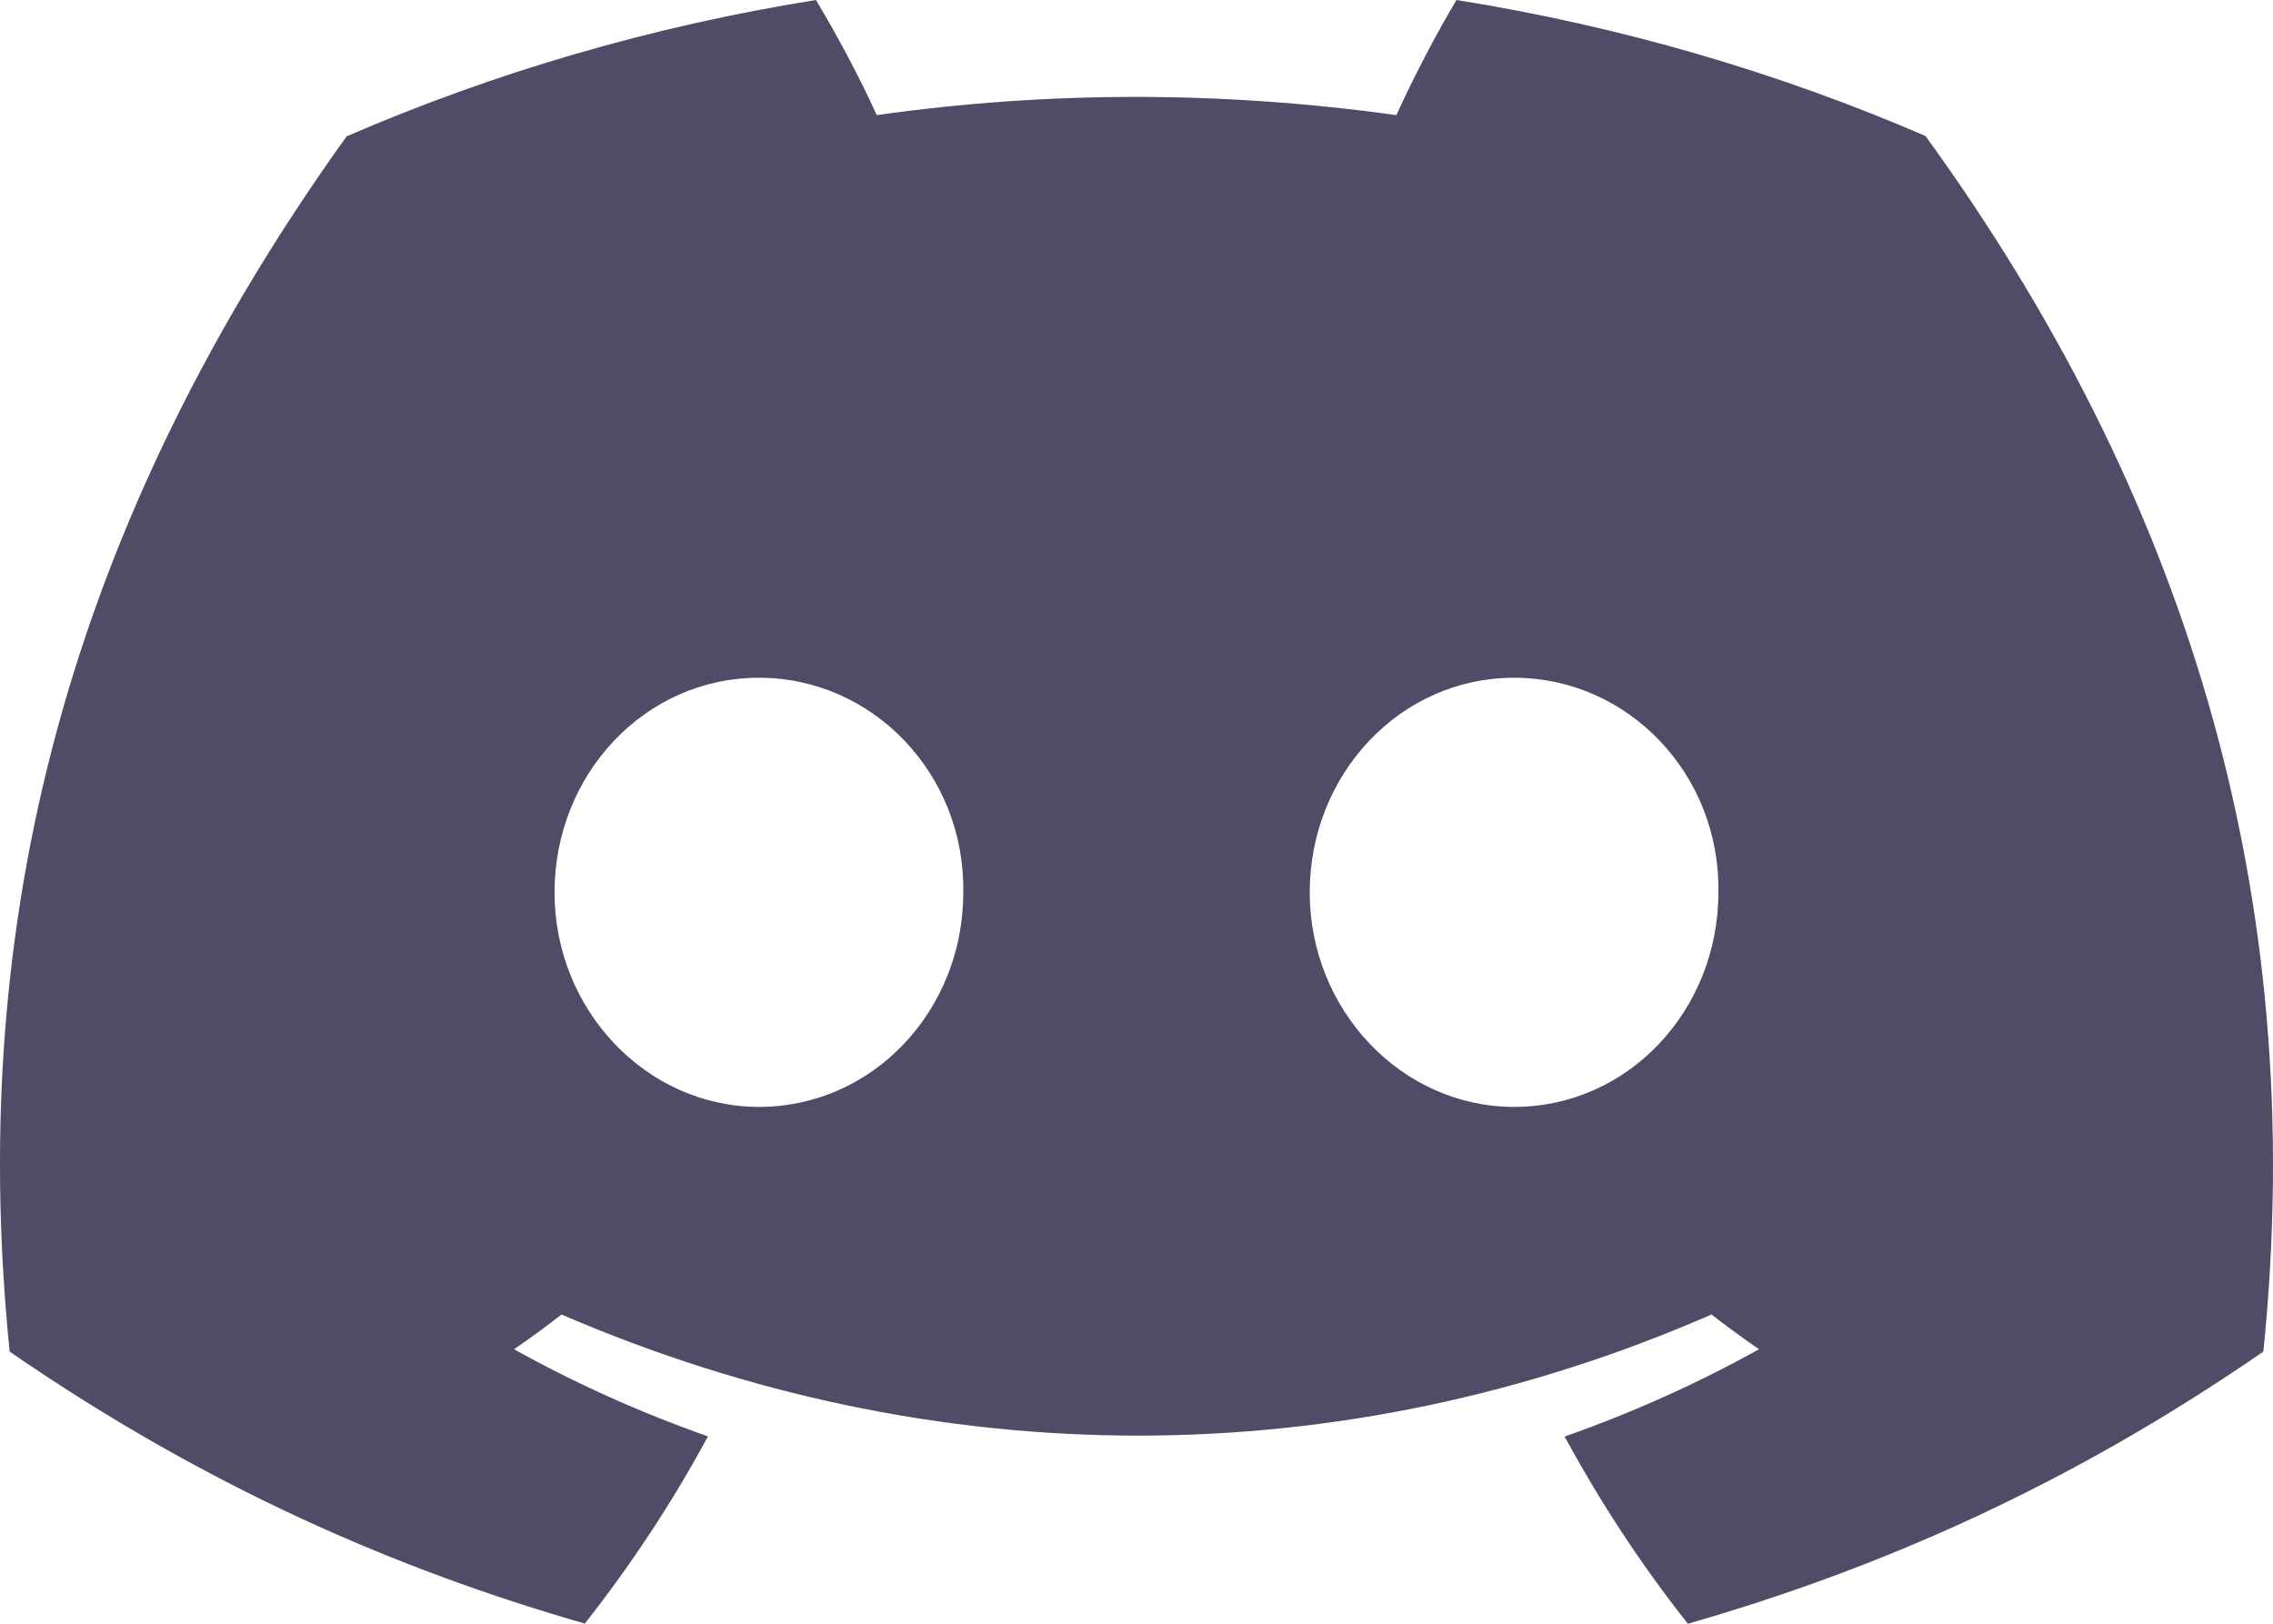
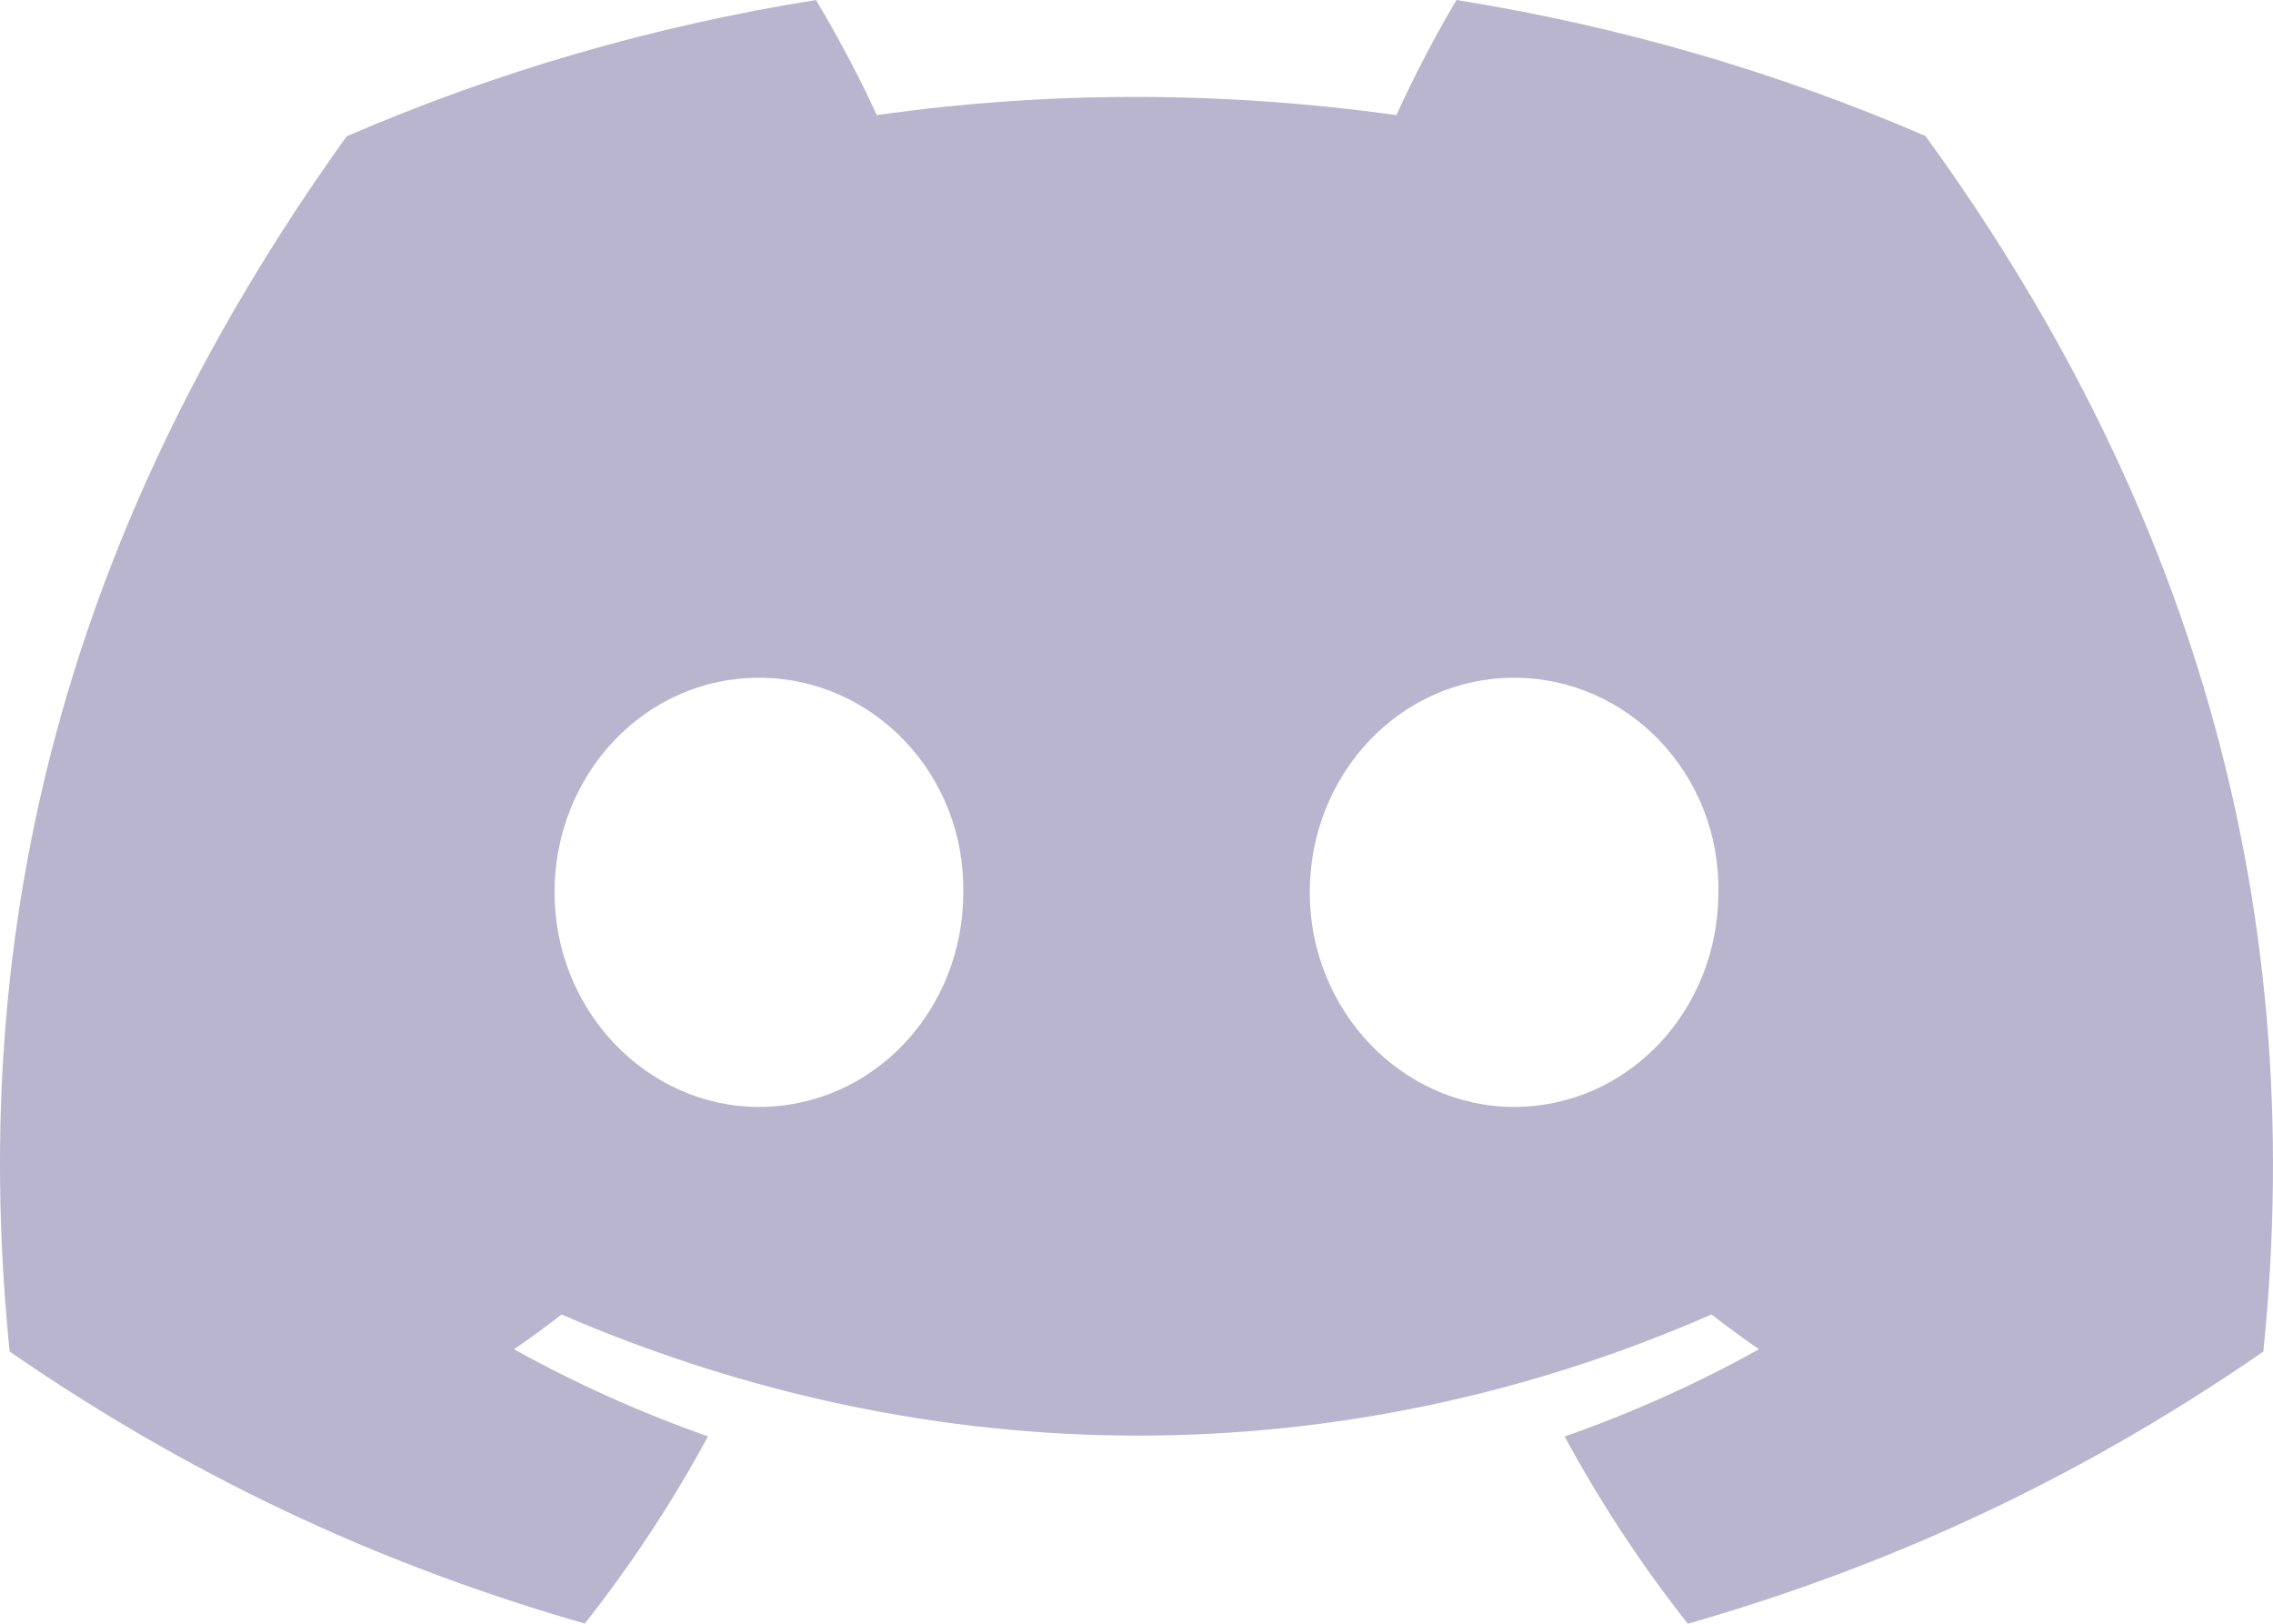
<svg xmlns="http://www.w3.org/2000/svg" width="28" height="20" viewBox="0 0 28 20" fill="none">
-   <path d="M23.719 1.675C21.906 0.892 19.968 0.324 17.942 0C17.693 0.415 17.402 0.973 17.202 1.418C15.048 1.119 12.914 1.119 10.8 1.418C10.6 0.973 10.302 0.415 10.051 0C8.023 0.324 6.083 0.895 4.27 1.679C0.614 6.777 -0.377 11.748 0.119 16.648C2.544 18.319 4.893 19.334 7.204 19.998C7.774 19.274 8.283 18.504 8.721 17.692C7.886 17.399 7.087 17.038 6.332 16.619C6.532 16.482 6.728 16.339 6.917 16.191C11.525 18.18 16.53 18.18 21.083 16.191C21.274 16.339 21.47 16.482 21.668 16.619C20.911 17.04 20.109 17.401 19.274 17.694C19.713 18.504 20.219 19.276 20.792 20C23.104 19.336 25.456 18.321 27.881 16.648C28.462 10.967 26.888 6.042 23.719 1.675ZM9.349 13.634C7.966 13.634 6.831 12.443 6.831 10.992C6.831 9.541 7.941 8.348 9.349 8.348C10.756 8.348 11.89 9.539 11.866 10.992C11.868 12.443 10.756 13.634 9.349 13.634ZM18.651 13.634C17.268 13.634 16.134 12.443 16.134 10.992C16.134 9.541 17.244 8.348 18.651 8.348C20.058 8.348 21.193 9.539 21.168 10.992C21.168 12.443 20.058 13.634 18.651 13.634Z" fill="#4F4C67" />
+   <path d="M23.719 1.675C21.906 0.892 19.968 0.324 17.942 0C17.693 0.415 17.402 0.973 17.202 1.418C15.048 1.119 12.914 1.119 10.8 1.418C10.6 0.973 10.302 0.415 10.051 0C8.023 0.324 6.083 0.895 4.27 1.679C0.614 6.777 -0.377 11.748 0.119 16.648C2.544 18.319 4.893 19.334 7.204 19.998C7.774 19.274 8.283 18.504 8.721 17.692C7.886 17.399 7.087 17.038 6.332 16.619C6.532 16.482 6.728 16.339 6.917 16.191C11.525 18.18 16.53 18.18 21.083 16.191C21.274 16.339 21.47 16.482 21.668 16.619C20.911 17.04 20.109 17.401 19.274 17.694C19.713 18.504 20.219 19.276 20.792 20C23.104 19.336 25.456 18.321 27.881 16.648C28.462 10.967 26.888 6.042 23.719 1.675ZM9.349 13.634C7.966 13.634 6.831 12.443 6.831 10.992C6.831 9.541 7.941 8.348 9.349 8.348C10.756 8.348 11.89 9.539 11.866 10.992C11.868 12.443 10.756 13.634 9.349 13.634ZM18.651 13.634C17.268 13.634 16.134 12.443 16.134 10.992C16.134 9.541 17.244 8.348 18.651 8.348C20.058 8.348 21.193 9.539 21.168 10.992C21.168 12.443 20.058 13.634 18.651 13.634Z" fill="#B9B5CE" />
</svg>
